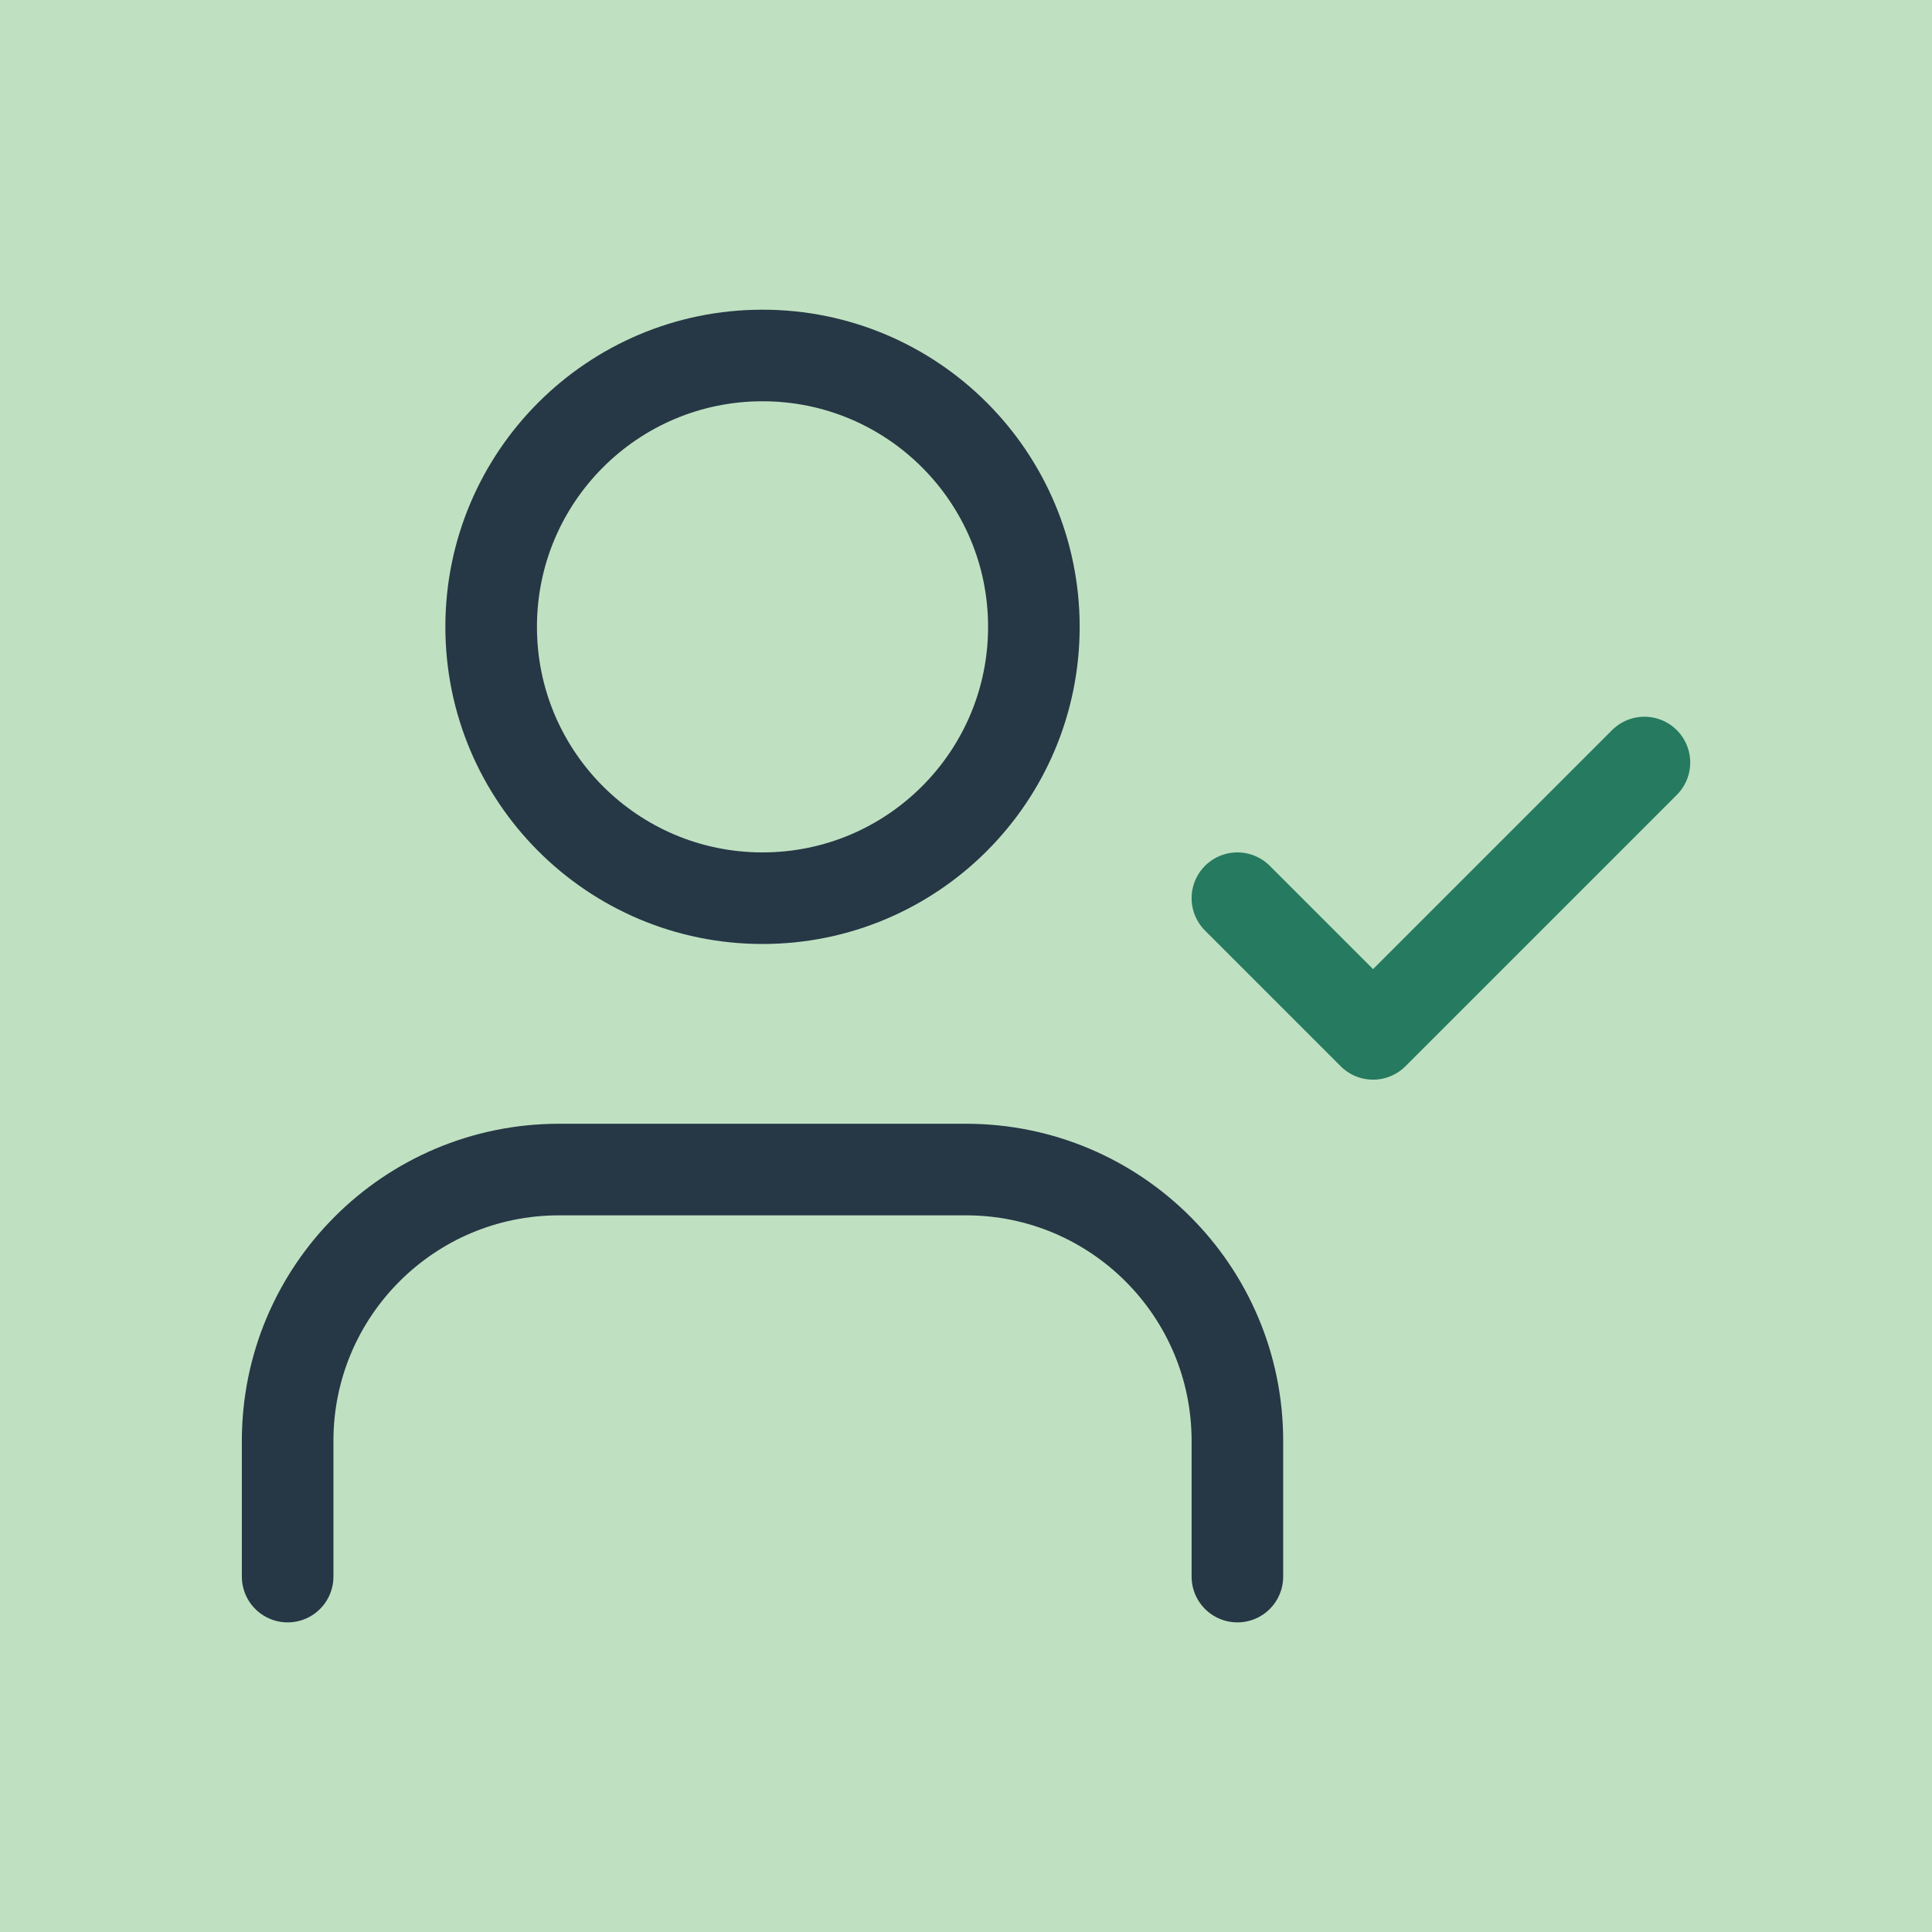
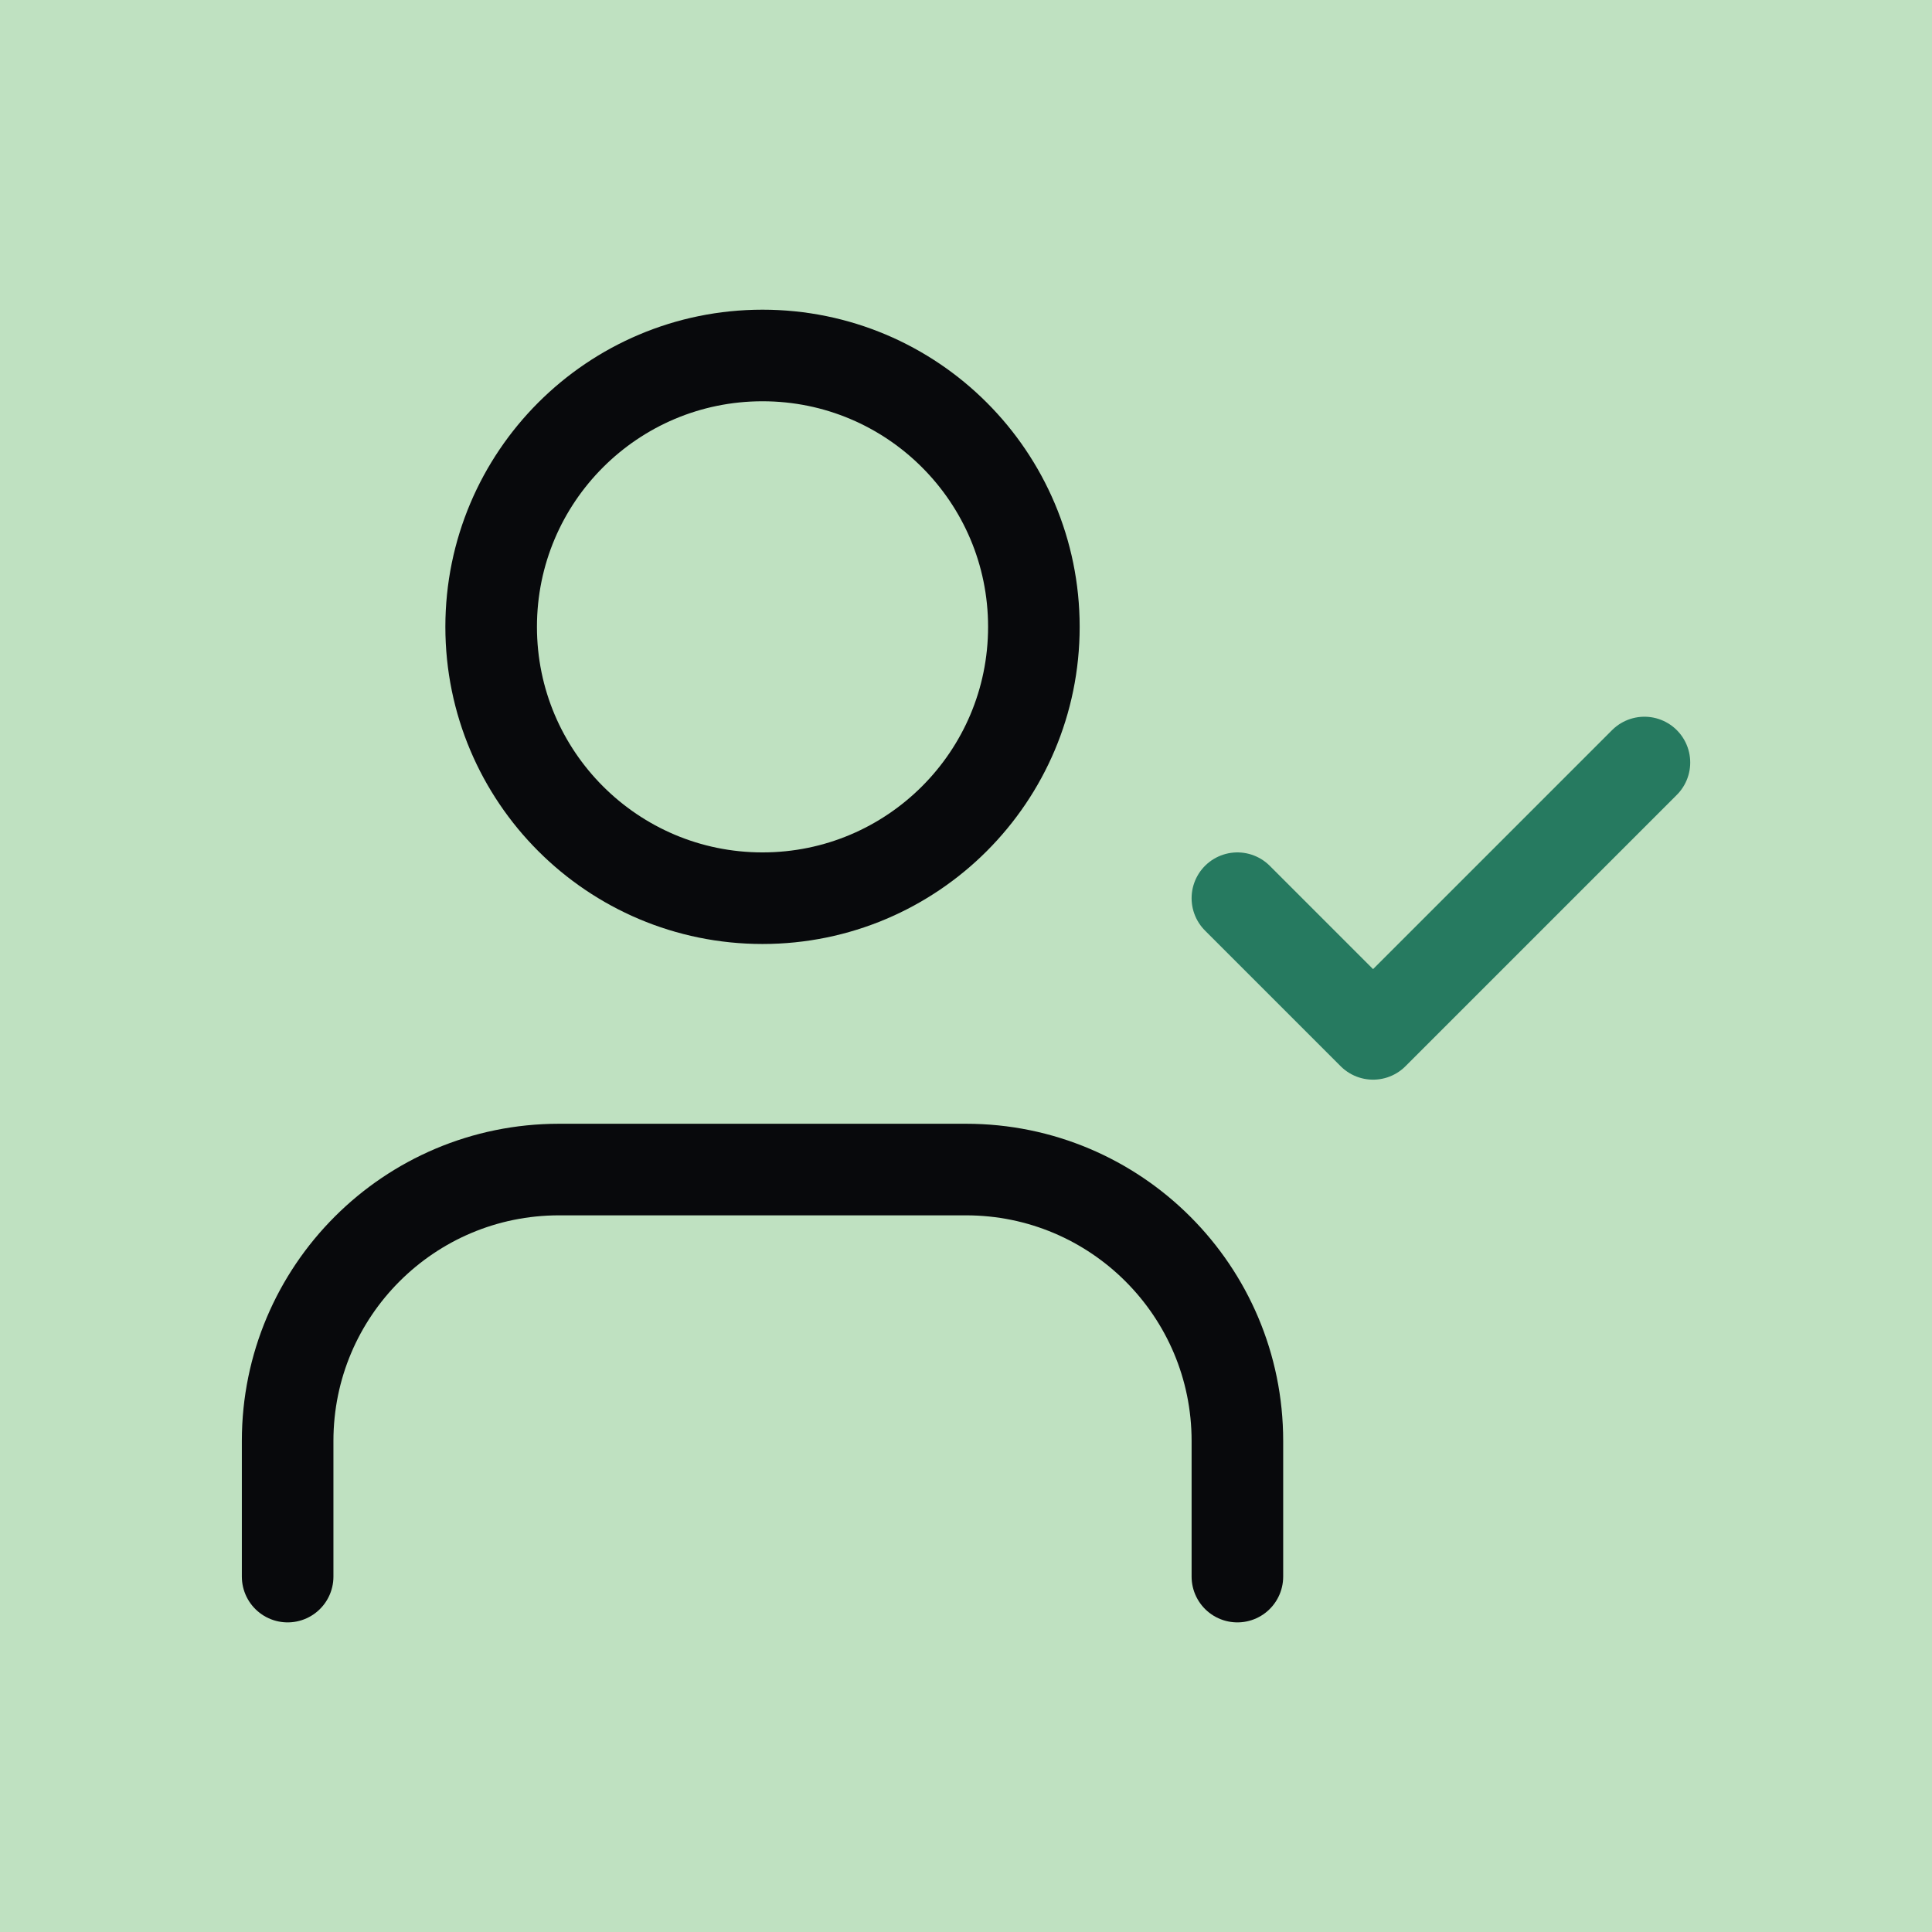
<svg xmlns="http://www.w3.org/2000/svg" width="1254" height="1254" viewBox="-2.24 -2.24 28.479 28.479" preserveAspectRatio="xMidYMid meet" role="img" aria-labelledby="doctor-is-not-a-badge-title doctor-is-not-a-badge-description">
  <rect x="-2.24" y="-2.24" width="28.479" height="28.479" fill="#bfe1c1" aria-hidden="true" />
-   <g id="doctor-is-not-a-badge-artwork" fill="none" stroke="#263746" stroke-width="1.35" stroke-linecap="round" stroke-linejoin="round">
+   <g id="doctor-is-not-a-badge-artwork" fill="none" stroke="#08090C" stroke-width="1.35" stroke-linecap="round" stroke-linejoin="round">
    <path d="m16 11 2 2 4-4" stroke="#267a60" />
    <path d="M16 21v-2a4 4 0 0 0-4-4H6a4 4 0 0 0-4 4v2" />
    <circle cx="9" cy="7" r="4" />
  </g>
</svg>
